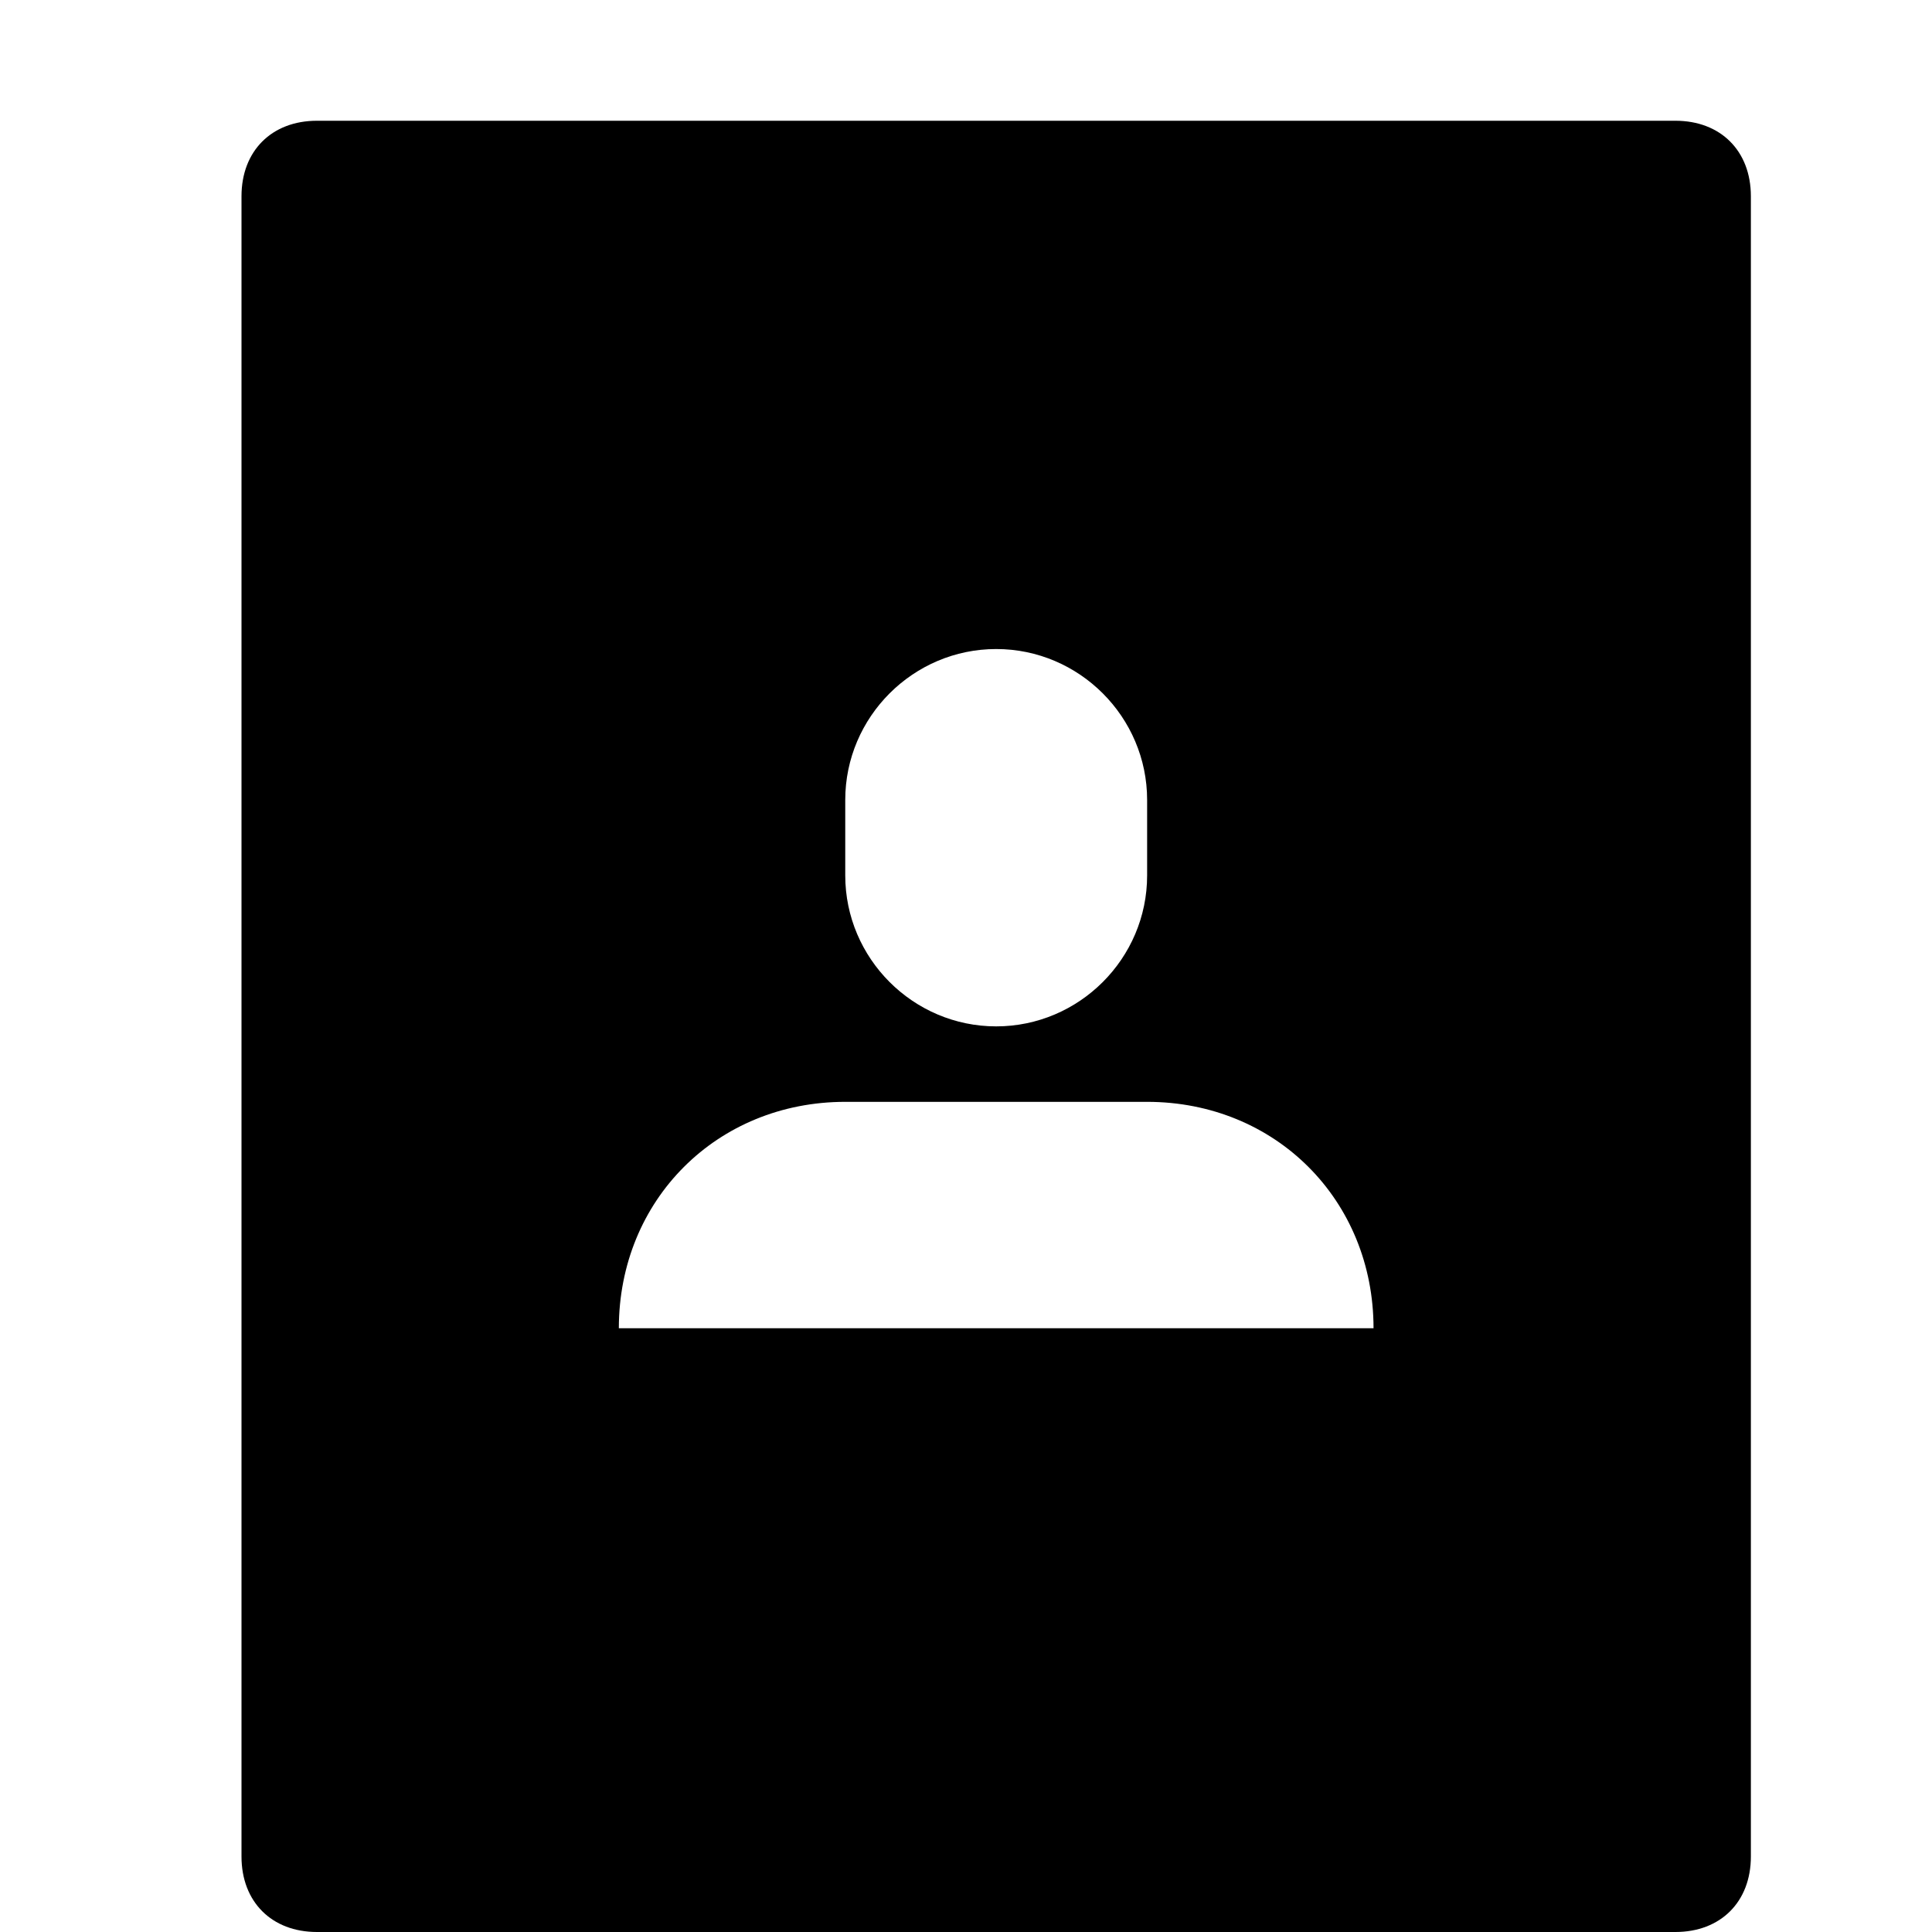
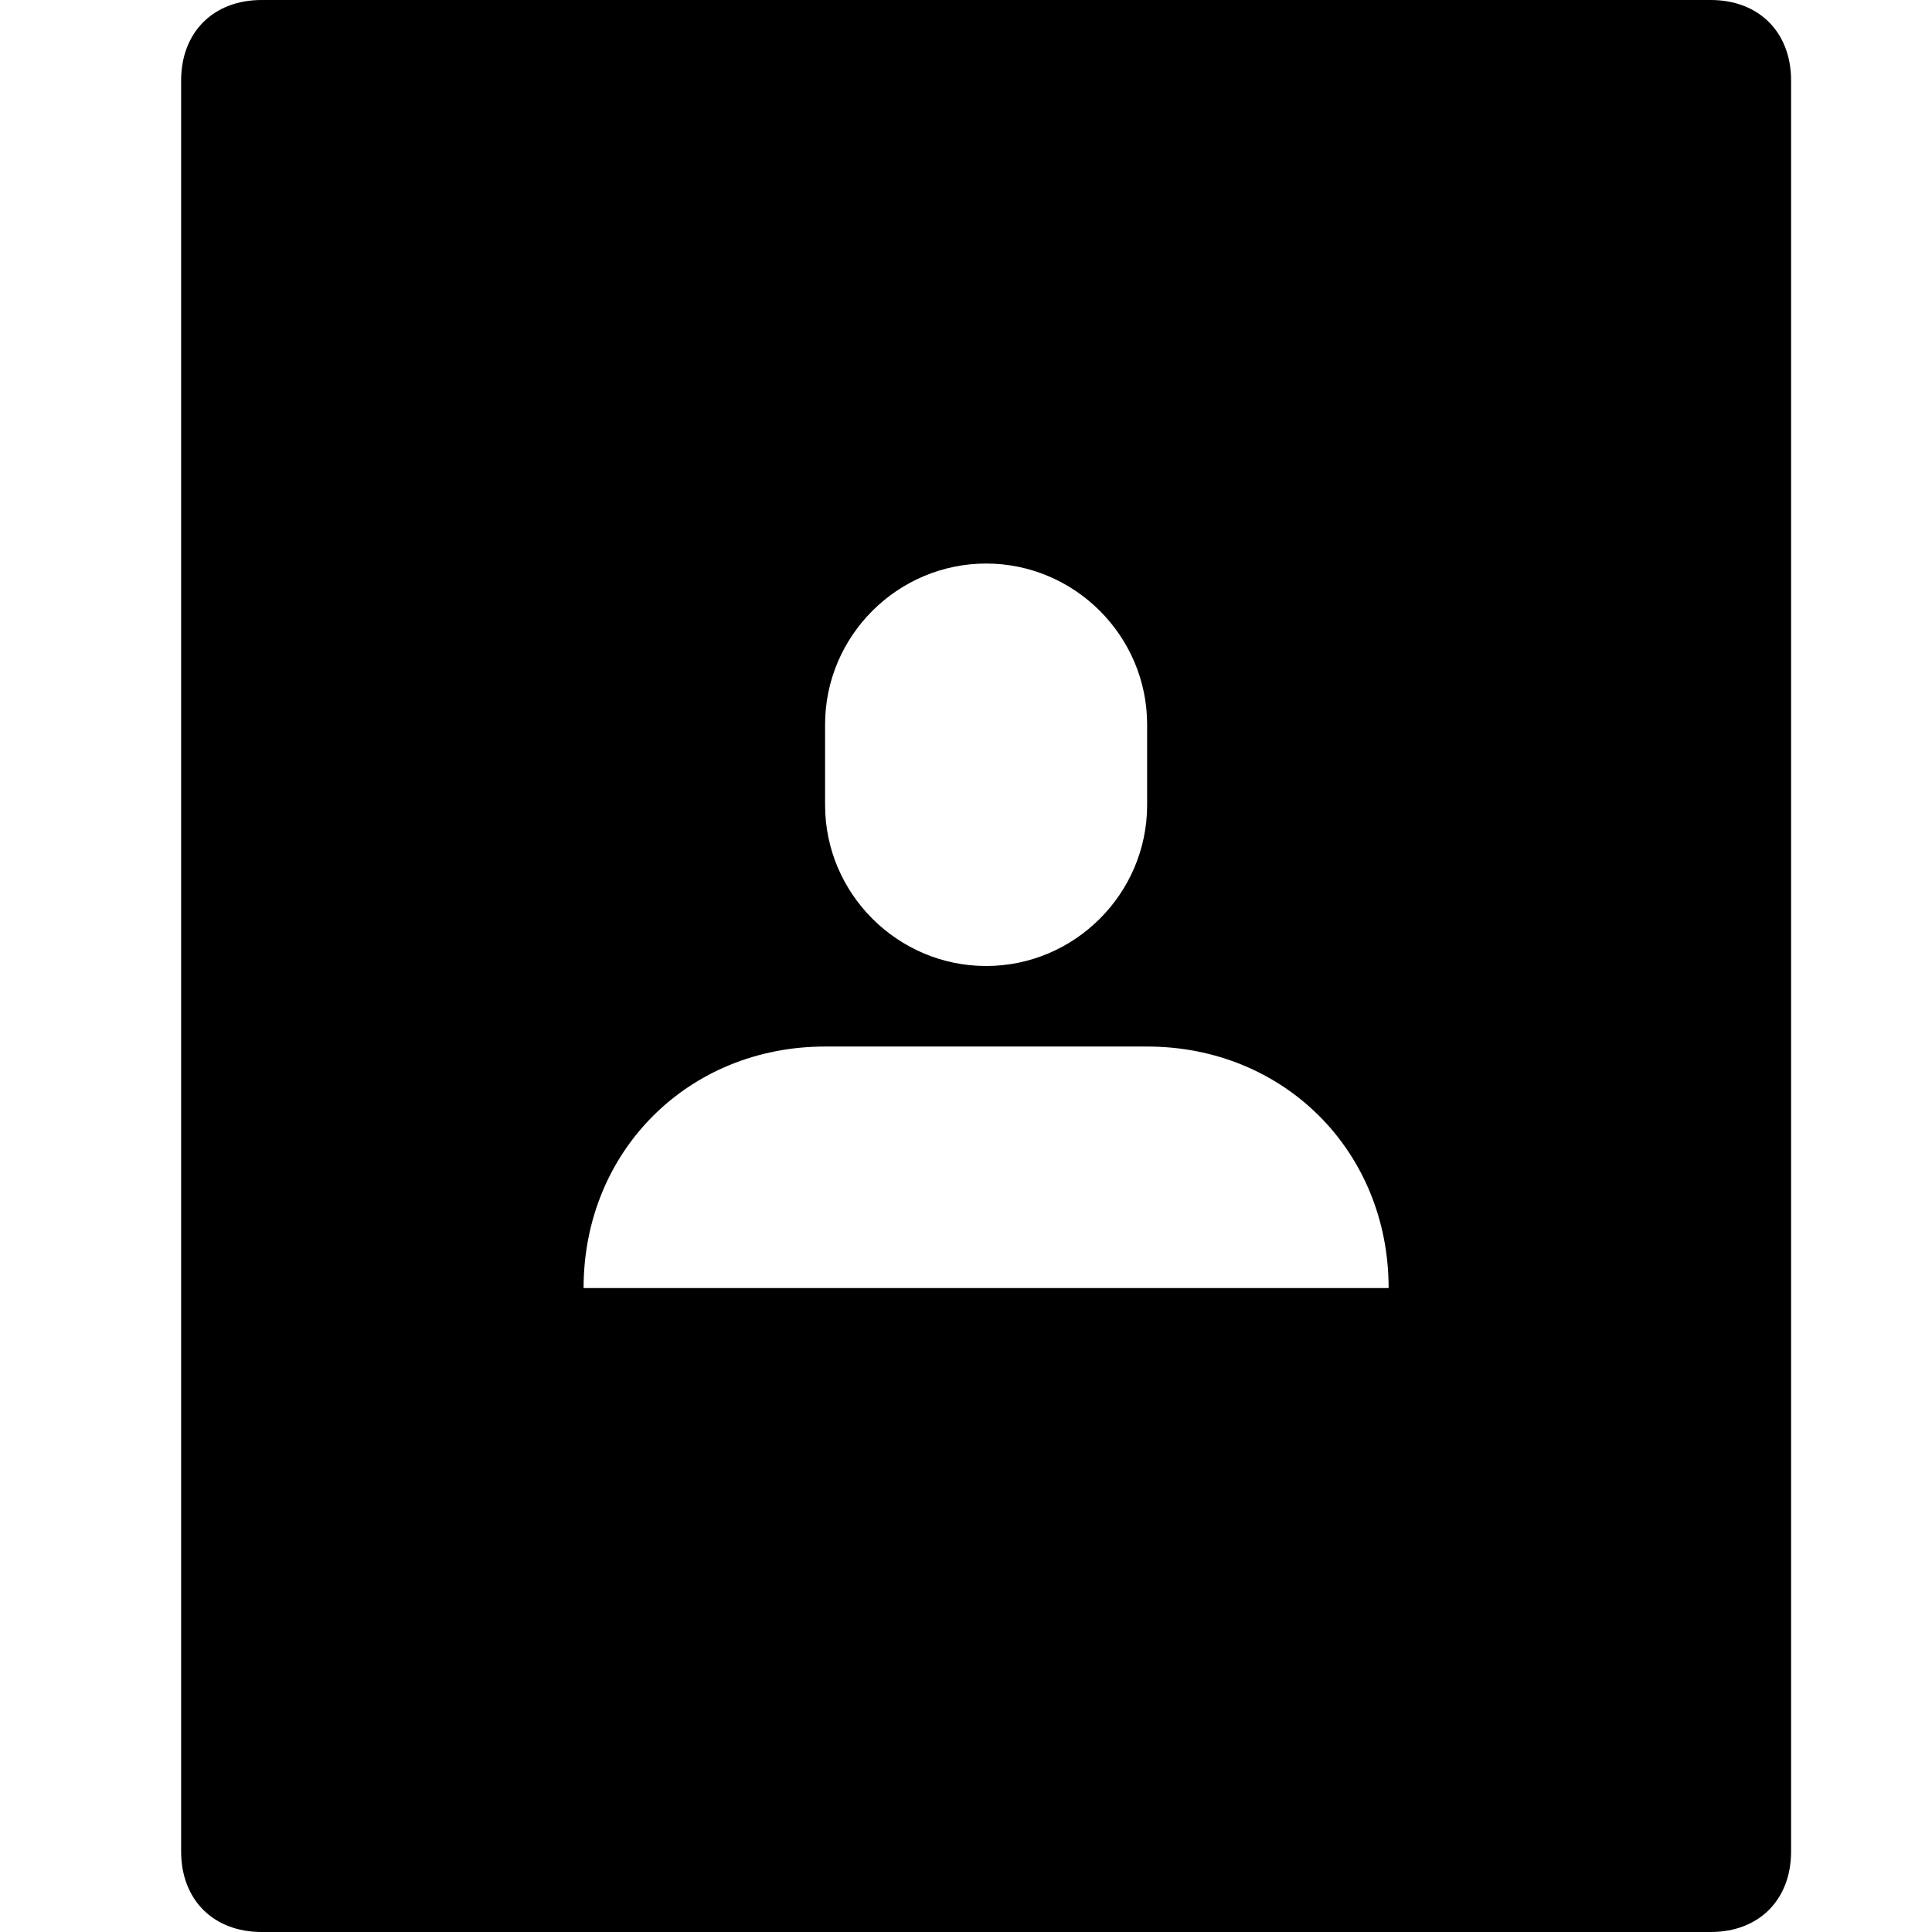
<svg xmlns="http://www.w3.org/2000/svg" viewBox="0 0 16 16">
-   <path fill="#000" fill-rule="evenodd" d="M13.875 1H2.625C2.25 1 2 1.25 2 1.625v13.75c0 .375.25.625.625.625h11.25c.375 0 .625-.25.625-.625V1.625c0-.375-.25-.625-.625-.625m-8.75 10c0-1.063.813-1.875 1.875-1.875h2.5c1.063 0 1.875.813 1.875 1.875h-6.25M7 6.625c0-.688.563-1.25 1.25-1.25.688 0 1.25.563 1.25 1.25v.625c0 .688-.563 1.25-1.25 1.25C7.562 8.5 7 7.937 7 7.25v-.625" />
+   <path fill="#000" fill-rule="evenodd" d="M14.167 0h-12c-.4 0-.667.267-.667.667v14.666c0 .4.267.667.667.667h12c.4 0 .666-.267.666-.667V.667c0-.4-.266-.667-.666-.667M4.833 10.667c0-1.134.867-2 2-2H9.5c1.133 0 2 .866 2 2H4.833m2-4.667c0-.733.6-1.333 1.334-1.333.733 0 1.333.6 1.333 1.333v.667C9.5 7.4 8.9 8 8.167 8c-.734 0-1.334-.6-1.334-1.333V6" />
</svg>
